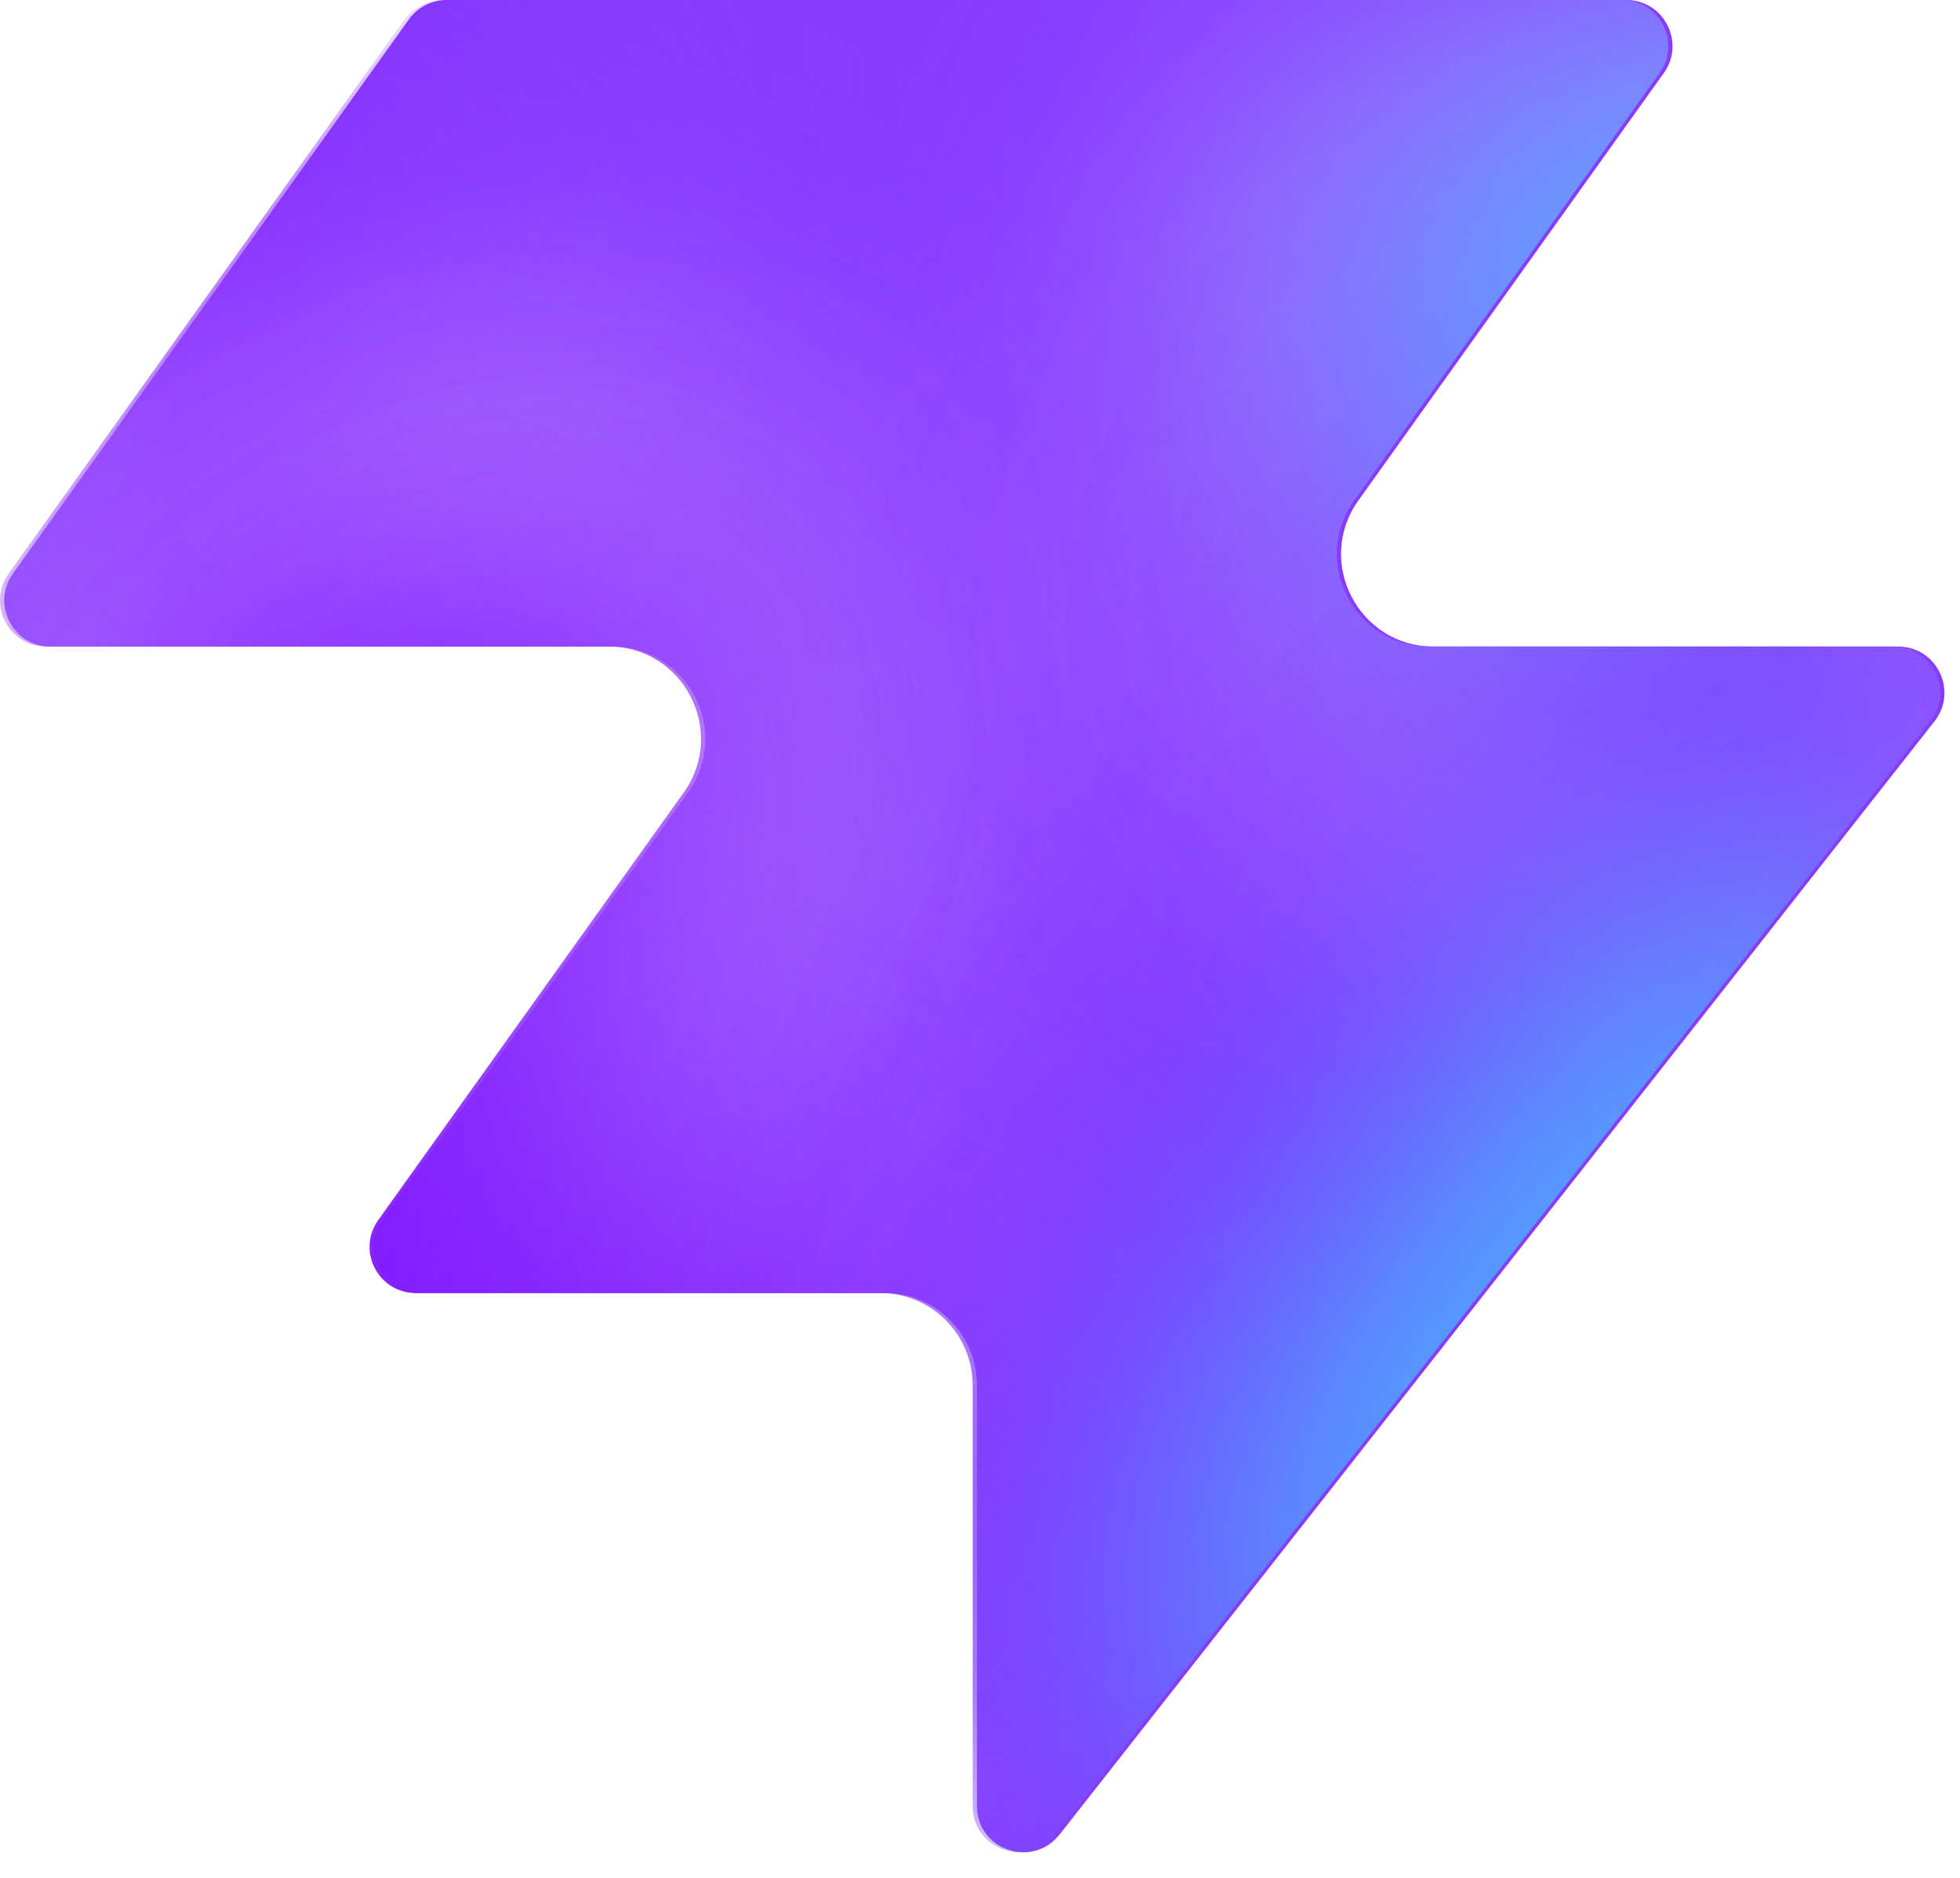
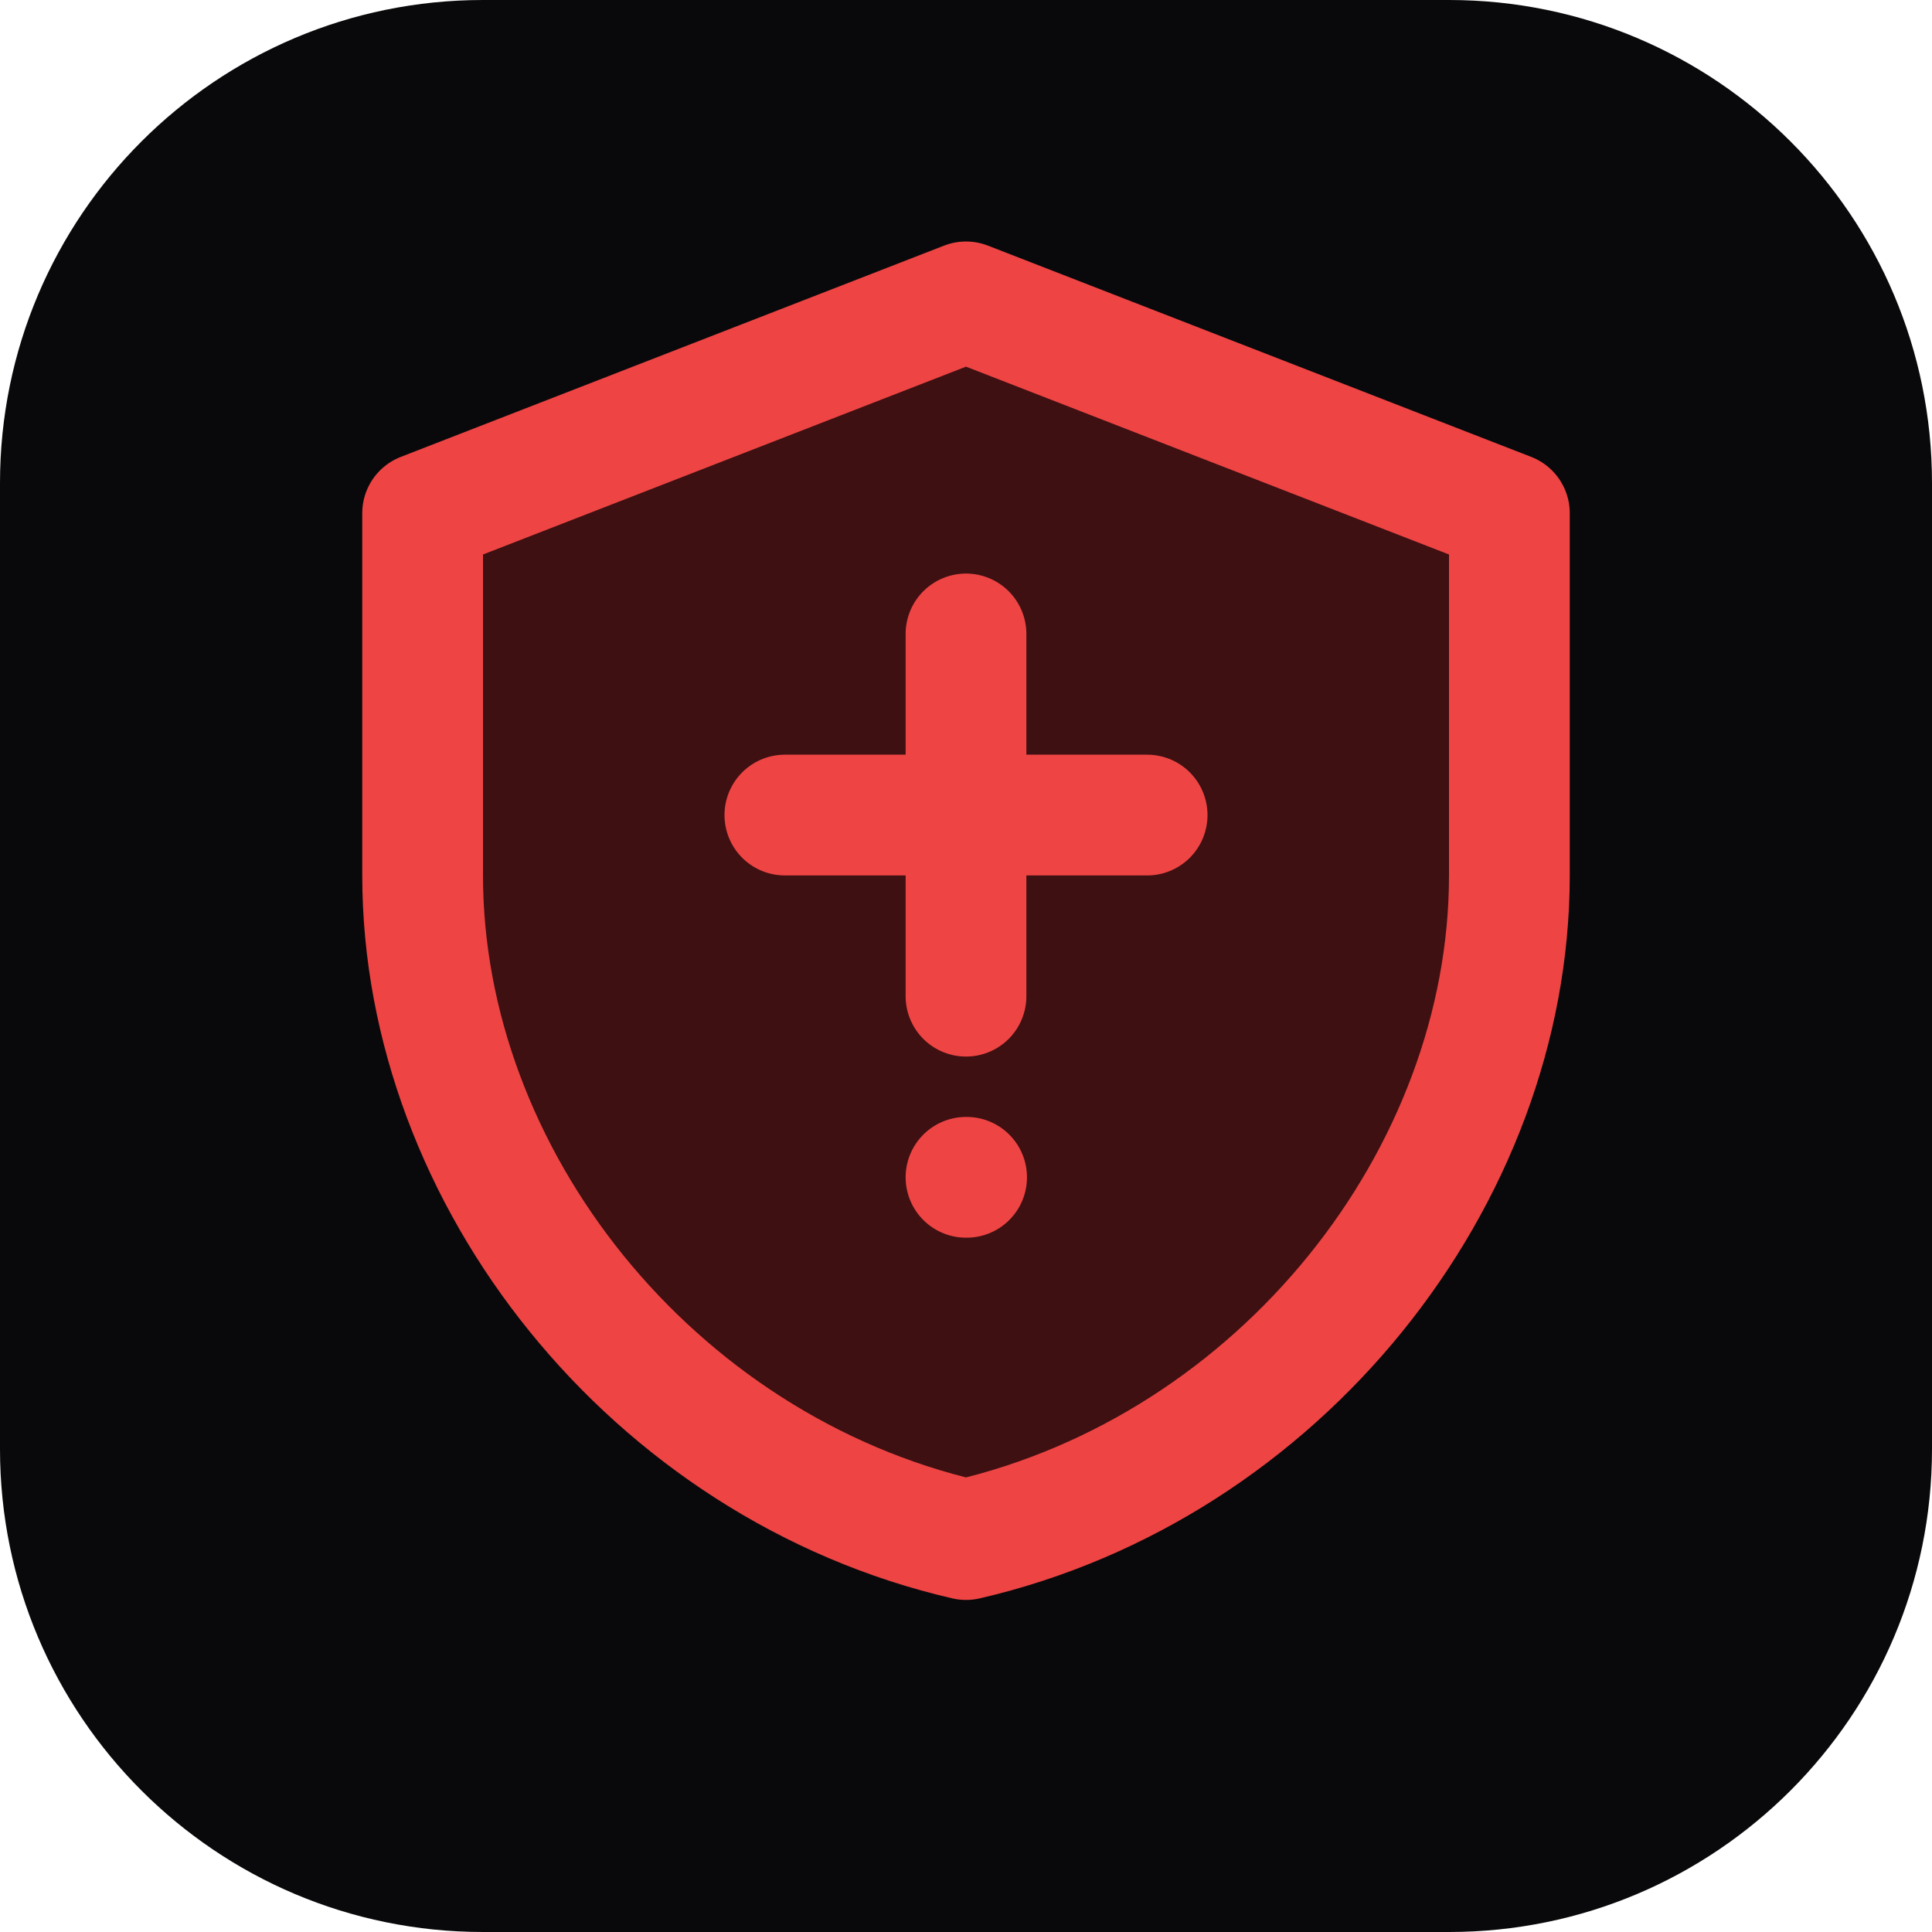
- <svg xmlns="http://www.w3.org/2000/svg" width="48" height="46" fill="none" viewBox="0 0 48 46">
-   <path fill="#863bff" d="M25.946 44.938c-.664.845-2.021.375-2.021-.698V33.937a2.26 2.26 0 0 0-2.262-2.262H10.287c-.92 0-1.456-1.04-.92-1.788l7.48-10.471c1.07-1.497 0-3.578-1.842-3.578H1.237c-.92 0-1.456-1.04-.92-1.788L10.013.474c.214-.297.556-.474.92-.474h28.894c.92 0 1.456 1.04.92 1.788l-7.48 10.471c-1.07 1.498 0 3.579 1.842 3.579h11.377c.943 0 1.473 1.088.89 1.83L25.947 44.94z" style="fill:#863bff;fill:color(display-p3 .525 .23 1);fill-opacity:1" />
-   <mask id="a" width="48" height="46" x="0" y="0" maskUnits="userSpaceOnUse" style="mask-type:alpha">
-     <path fill="#000" d="M25.842 44.938c-.664.844-2.021.375-2.021-.698V33.937a2.26 2.26 0 0 0-2.262-2.262H10.183c-.92 0-1.456-1.04-.92-1.788l7.48-10.471c1.07-1.498 0-3.579-1.842-3.579H1.133c-.92 0-1.456-1.04-.92-1.787L9.91.473c.214-.297.556-.474.92-.474h28.894c.92 0 1.456 1.04.92 1.788l-7.48 10.471c-1.07 1.498 0 3.578 1.842 3.578h11.377c.943 0 1.473 1.088.89 1.832L25.843 44.94z" style="fill:#000;fill-opacity:1" />
-   </mask>
-   <g mask="url(#a)">
-     <g filter="url(#b)">
-       <ellipse cx="5.508" cy="14.704" fill="#ede6ff" rx="5.508" ry="14.704" style="fill:#ede6ff;fill:color(display-p3 .927 .903 1);fill-opacity:1" transform="matrix(.00324 1 1 -.00324 -4.47 31.516)" />
-     </g>
-     <g filter="url(#c)">
-       <ellipse cx="10.399" cy="29.851" fill="#ede6ff" rx="10.399" ry="29.851" style="fill:#ede6ff;fill:color(display-p3 .927 .903 1);fill-opacity:1" transform="matrix(.00324 1 1 -.00324 -39.328 7.883)" />
-     </g>
-     <g filter="url(#d)">
-       <ellipse cx="5.508" cy="30.487" fill="#7e14ff" rx="5.508" ry="30.487" style="fill:#7e14ff;fill:color(display-p3 .492 .077 1);fill-opacity:1" transform="rotate(89.814 -25.913 -14.639)scale(1 -1)" />
-     </g>
-     <g filter="url(#e)">
-       <ellipse cx="5.508" cy="30.599" fill="#7e14ff" rx="5.508" ry="30.599" style="fill:#7e14ff;fill:color(display-p3 .492 .077 1);fill-opacity:1" transform="rotate(89.814 -32.644 -3.334)scale(1 -1)" />
-     </g>
-     <g filter="url(#f)">
-       <ellipse cx="5.508" cy="30.599" fill="#7e14ff" rx="5.508" ry="30.599" style="fill:#7e14ff;fill:color(display-p3 .492 .077 1);fill-opacity:1" transform="matrix(.00324 1 1 -.00324 -34.34 30.47)" />
-     </g>
-     <g filter="url(#g)">
-       <ellipse cx="14.072" cy="22.078" fill="#ede6ff" rx="14.072" ry="22.078" style="fill:#ede6ff;fill:color(display-p3 .927 .903 1);fill-opacity:1" transform="rotate(93.35 24.506 48.493)scale(-1 1)" />
-     </g>
-     <g filter="url(#h)">
-       <ellipse cx="3.47" cy="21.501" fill="#7e14ff" rx="3.47" ry="21.501" style="fill:#7e14ff;fill:color(display-p3 .492 .077 1);fill-opacity:1" transform="rotate(89.009 28.708 47.59)scale(-1 1)" />
-     </g>
-     <g filter="url(#i)">
-       <ellipse cx="3.47" cy="21.501" fill="#7e14ff" rx="3.47" ry="21.501" style="fill:#7e14ff;fill:color(display-p3 .492 .077 1);fill-opacity:1" transform="rotate(89.009 28.708 47.59)scale(-1 1)" />
-     </g>
-     <g filter="url(#j)">
-       <ellipse cx=".387" cy="8.972" fill="#7e14ff" rx="4.407" ry="29.108" style="fill:#7e14ff;fill:color(display-p3 .492 .077 1);fill-opacity:1" transform="rotate(39.51 .387 8.972)" />
-     </g>
-     <g filter="url(#k)">
-       <ellipse cx="47.523" cy="-6.092" fill="#7e14ff" rx="4.407" ry="29.108" style="fill:#7e14ff;fill:color(display-p3 .492 .077 1);fill-opacity:1" transform="rotate(37.892 47.523 -6.092)" />
-     </g>
-     <g filter="url(#l)">
-       <ellipse cx="41.412" cy="6.333" fill="#47bfff" rx="5.971" ry="9.665" style="fill:#47bfff;fill:color(display-p3 .28 .748 1);fill-opacity:1" transform="rotate(37.892 41.412 6.333)" />
-     </g>
-     <g filter="url(#m)">
-       <ellipse cx="-1.879" cy="38.332" fill="#7e14ff" rx="4.407" ry="29.108" style="fill:#7e14ff;fill:color(display-p3 .492 .077 1);fill-opacity:1" transform="rotate(37.892 -1.88 38.332)" />
-     </g>
-     <g filter="url(#n)">
-       <ellipse cx="-1.879" cy="38.332" fill="#7e14ff" rx="4.407" ry="29.108" style="fill:#7e14ff;fill:color(display-p3 .492 .077 1);fill-opacity:1" transform="rotate(37.892 -1.88 38.332)" />
-     </g>
-     <g filter="url(#o)">
-       <ellipse cx="35.651" cy="29.907" fill="#7e14ff" rx="4.407" ry="29.108" style="fill:#7e14ff;fill:color(display-p3 .492 .077 1);fill-opacity:1" transform="rotate(37.892 35.651 29.907)" />
-     </g>
-     <g filter="url(#p)">
-       <ellipse cx="38.418" cy="32.4" fill="#47bfff" rx="5.971" ry="15.297" style="fill:#47bfff;fill:color(display-p3 .28 .748 1);fill-opacity:1" transform="rotate(37.892 38.418 32.4)" />
-     </g>
-   </g>
-   <defs>
-     <filter id="b" width="60.045" height="41.654" x="-19.77" y="16.149" color-interpolation-filters="sRGB" filterUnits="userSpaceOnUse">
-       <feFlood flood-opacity="0" result="BackgroundImageFix" />
-       <feBlend in="SourceGraphic" in2="BackgroundImageFix" result="shape" />
-       <feGaussianBlur result="effect1_foregroundBlur_2002_17158" stdDeviation="7.659" />
-     </filter>
-     <filter id="c" width="90.34" height="51.437" x="-54.613" y="-7.533" color-interpolation-filters="sRGB" filterUnits="userSpaceOnUse">
-       <feFlood flood-opacity="0" result="BackgroundImageFix" />
-       <feBlend in="SourceGraphic" in2="BackgroundImageFix" result="shape" />
-       <feGaussianBlur result="effect1_foregroundBlur_2002_17158" stdDeviation="7.659" />
-     </filter>
-     <filter id="d" width="79.355" height="29.4" x="-49.64" y="2.03" color-interpolation-filters="sRGB" filterUnits="userSpaceOnUse">
-       <feFlood flood-opacity="0" result="BackgroundImageFix" />
-       <feBlend in="SourceGraphic" in2="BackgroundImageFix" result="shape" />
-       <feGaussianBlur result="effect1_foregroundBlur_2002_17158" stdDeviation="4.596" />
-     </filter>
-     <filter id="e" width="79.579" height="29.4" x="-45.045" y="20.029" color-interpolation-filters="sRGB" filterUnits="userSpaceOnUse">
-       <feFlood flood-opacity="0" result="BackgroundImageFix" />
-       <feBlend in="SourceGraphic" in2="BackgroundImageFix" result="shape" />
-       <feGaussianBlur result="effect1_foregroundBlur_2002_17158" stdDeviation="4.596" />
-     </filter>
-     <filter id="f" width="79.579" height="29.4" x="-43.513" y="21.178" color-interpolation-filters="sRGB" filterUnits="userSpaceOnUse">
-       <feFlood flood-opacity="0" result="BackgroundImageFix" />
-       <feBlend in="SourceGraphic" in2="BackgroundImageFix" result="shape" />
-       <feGaussianBlur result="effect1_foregroundBlur_2002_17158" stdDeviation="4.596" />
-     </filter>
-     <filter id="g" width="74.749" height="58.852" x="15.756" y="-17.901" color-interpolation-filters="sRGB" filterUnits="userSpaceOnUse">
-       <feFlood flood-opacity="0" result="BackgroundImageFix" />
-       <feBlend in="SourceGraphic" in2="BackgroundImageFix" result="shape" />
-       <feGaussianBlur result="effect1_foregroundBlur_2002_17158" stdDeviation="7.659" />
-     </filter>
-     <filter id="h" width="61.377" height="25.362" x="23.548" y="2.284" color-interpolation-filters="sRGB" filterUnits="userSpaceOnUse">
-       <feFlood flood-opacity="0" result="BackgroundImageFix" />
-       <feBlend in="SourceGraphic" in2="BackgroundImageFix" result="shape" />
-       <feGaussianBlur result="effect1_foregroundBlur_2002_17158" stdDeviation="4.596" />
-     </filter>
-     <filter id="i" width="61.377" height="25.362" x="23.548" y="2.284" color-interpolation-filters="sRGB" filterUnits="userSpaceOnUse">
-       <feFlood flood-opacity="0" result="BackgroundImageFix" />
-       <feBlend in="SourceGraphic" in2="BackgroundImageFix" result="shape" />
-       <feGaussianBlur result="effect1_foregroundBlur_2002_17158" stdDeviation="4.596" />
-     </filter>
-     <filter id="j" width="56.045" height="63.649" x="-27.636" y="-22.853" color-interpolation-filters="sRGB" filterUnits="userSpaceOnUse">
-       <feFlood flood-opacity="0" result="BackgroundImageFix" />
-       <feBlend in="SourceGraphic" in2="BackgroundImageFix" result="shape" />
-       <feGaussianBlur result="effect1_foregroundBlur_2002_17158" stdDeviation="4.596" />
-     </filter>
-     <filter id="k" width="54.814" height="64.646" x="20.116" y="-38.415" color-interpolation-filters="sRGB" filterUnits="userSpaceOnUse">
-       <feFlood flood-opacity="0" result="BackgroundImageFix" />
-       <feBlend in="SourceGraphic" in2="BackgroundImageFix" result="shape" />
-       <feGaussianBlur result="effect1_foregroundBlur_2002_17158" stdDeviation="4.596" />
-     </filter>
-     <filter id="l" width="33.541" height="35.313" x="24.641" y="-11.323" color-interpolation-filters="sRGB" filterUnits="userSpaceOnUse">
-       <feFlood flood-opacity="0" result="BackgroundImageFix" />
-       <feBlend in="SourceGraphic" in2="BackgroundImageFix" result="shape" />
-       <feGaussianBlur result="effect1_foregroundBlur_2002_17158" stdDeviation="4.596" />
-     </filter>
-     <filter id="m" width="54.814" height="64.646" x="-29.286" y="6.009" color-interpolation-filters="sRGB" filterUnits="userSpaceOnUse">
-       <feFlood flood-opacity="0" result="BackgroundImageFix" />
-       <feBlend in="SourceGraphic" in2="BackgroundImageFix" result="shape" />
-       <feGaussianBlur result="effect1_foregroundBlur_2002_17158" stdDeviation="4.596" />
-     </filter>
-     <filter id="n" width="54.814" height="64.646" x="-29.286" y="6.009" color-interpolation-filters="sRGB" filterUnits="userSpaceOnUse">
-       <feFlood flood-opacity="0" result="BackgroundImageFix" />
-       <feBlend in="SourceGraphic" in2="BackgroundImageFix" result="shape" />
-       <feGaussianBlur result="effect1_foregroundBlur_2002_17158" stdDeviation="4.596" />
-     </filter>
-     <filter id="o" width="54.814" height="64.646" x="8.244" y="-2.416" color-interpolation-filters="sRGB" filterUnits="userSpaceOnUse">
-       <feFlood flood-opacity="0" result="BackgroundImageFix" />
-       <feBlend in="SourceGraphic" in2="BackgroundImageFix" result="shape" />
-       <feGaussianBlur result="effect1_foregroundBlur_2002_17158" stdDeviation="4.596" />
-     </filter>
-     <filter id="p" width="39.409" height="43.623" x="18.713" y="10.588" color-interpolation-filters="sRGB" filterUnits="userSpaceOnUse">
-       <feFlood flood-opacity="0" result="BackgroundImageFix" />
-       <feBlend in="SourceGraphic" in2="BackgroundImageFix" result="shape" />
-       <feGaussianBlur result="effect1_foregroundBlur_2002_17158" stdDeviation="4.596" />
-     </filter>
-   </defs>
+ <svg xmlns="http://www.w3.org/2000/svg" viewBox="0 0 32 32" width="32" height="32" fill="none">
+   <rect width="32" height="32" rx="8" fill="#09090b" />
+   <path d="M16 5L7 8.5V14.5C7 19.5 10.8 24.3 16 25.5C21.2 24.3 25 19.5 25 14.5V8.5L16 5Z" stroke="#ef4444" stroke-width="2" stroke-linecap="round" stroke-linejoin="round" fill="#dc2626" fill-opacity="0.25" />
+   <path d="M16 10.5V16.5M13 13.5H19M16 19.5H16.01" stroke="#ef4444" stroke-width="2" stroke-linecap="round" stroke-linejoin="round" />
</svg>
